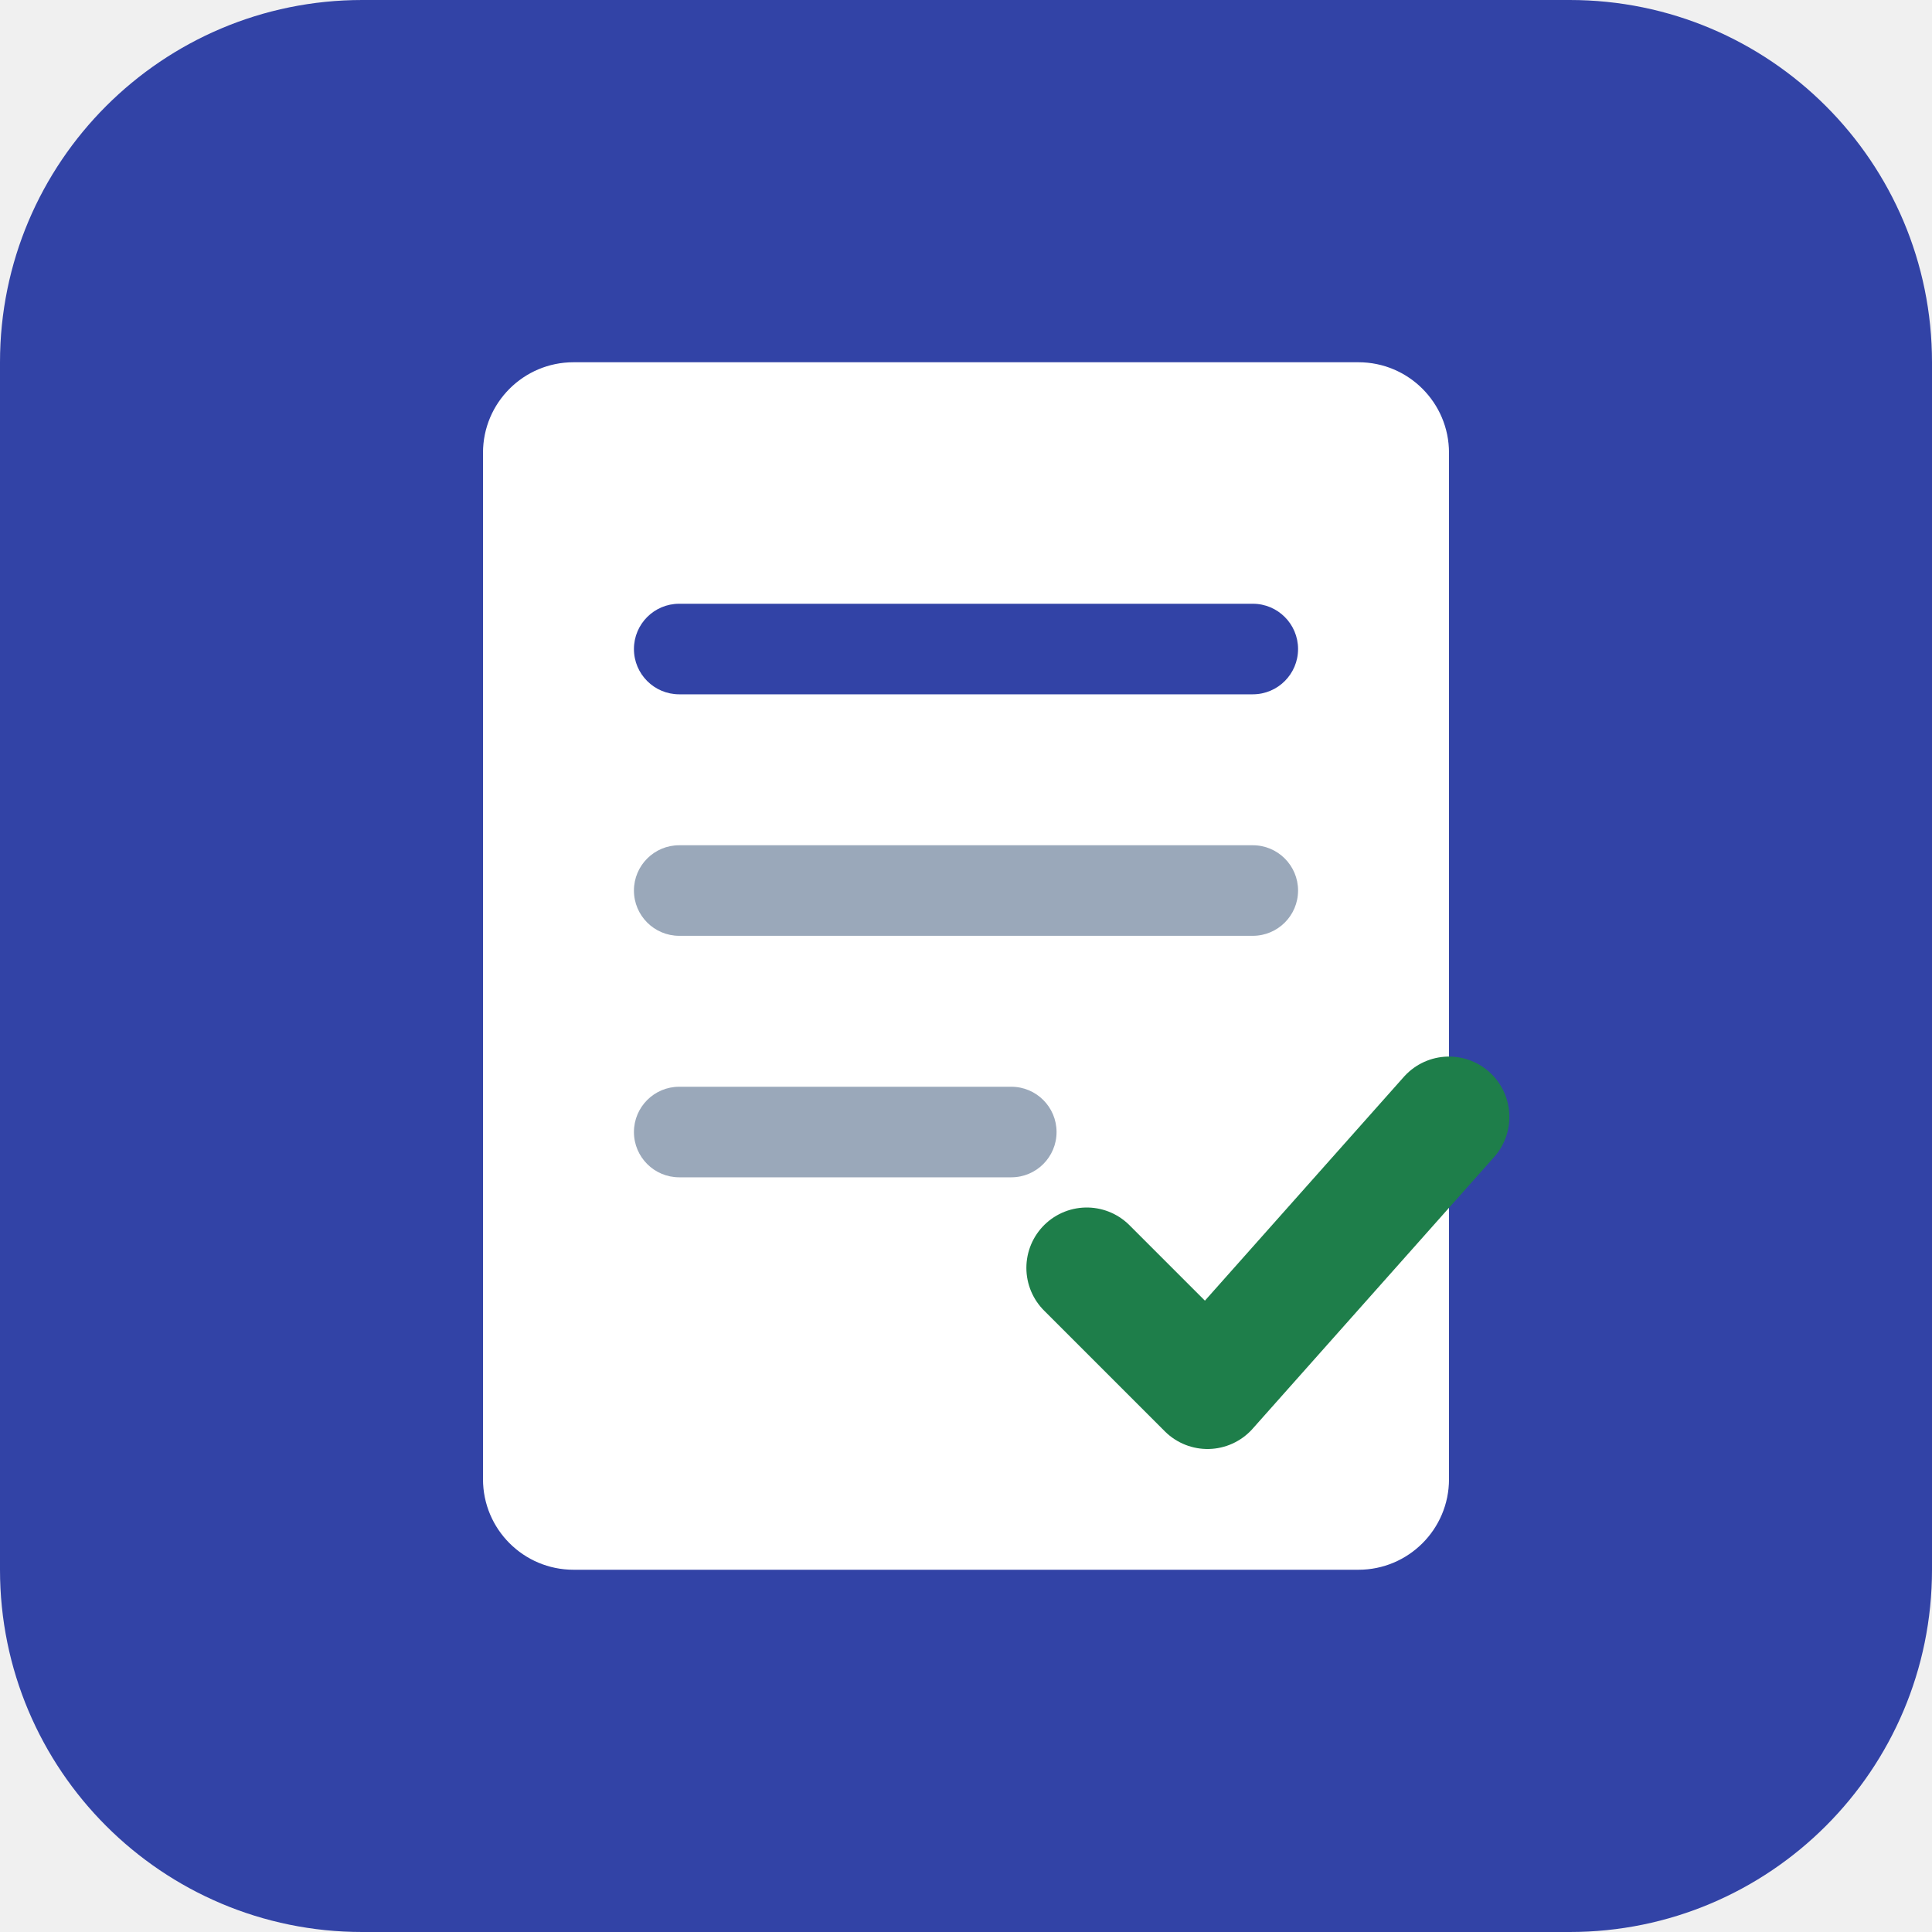
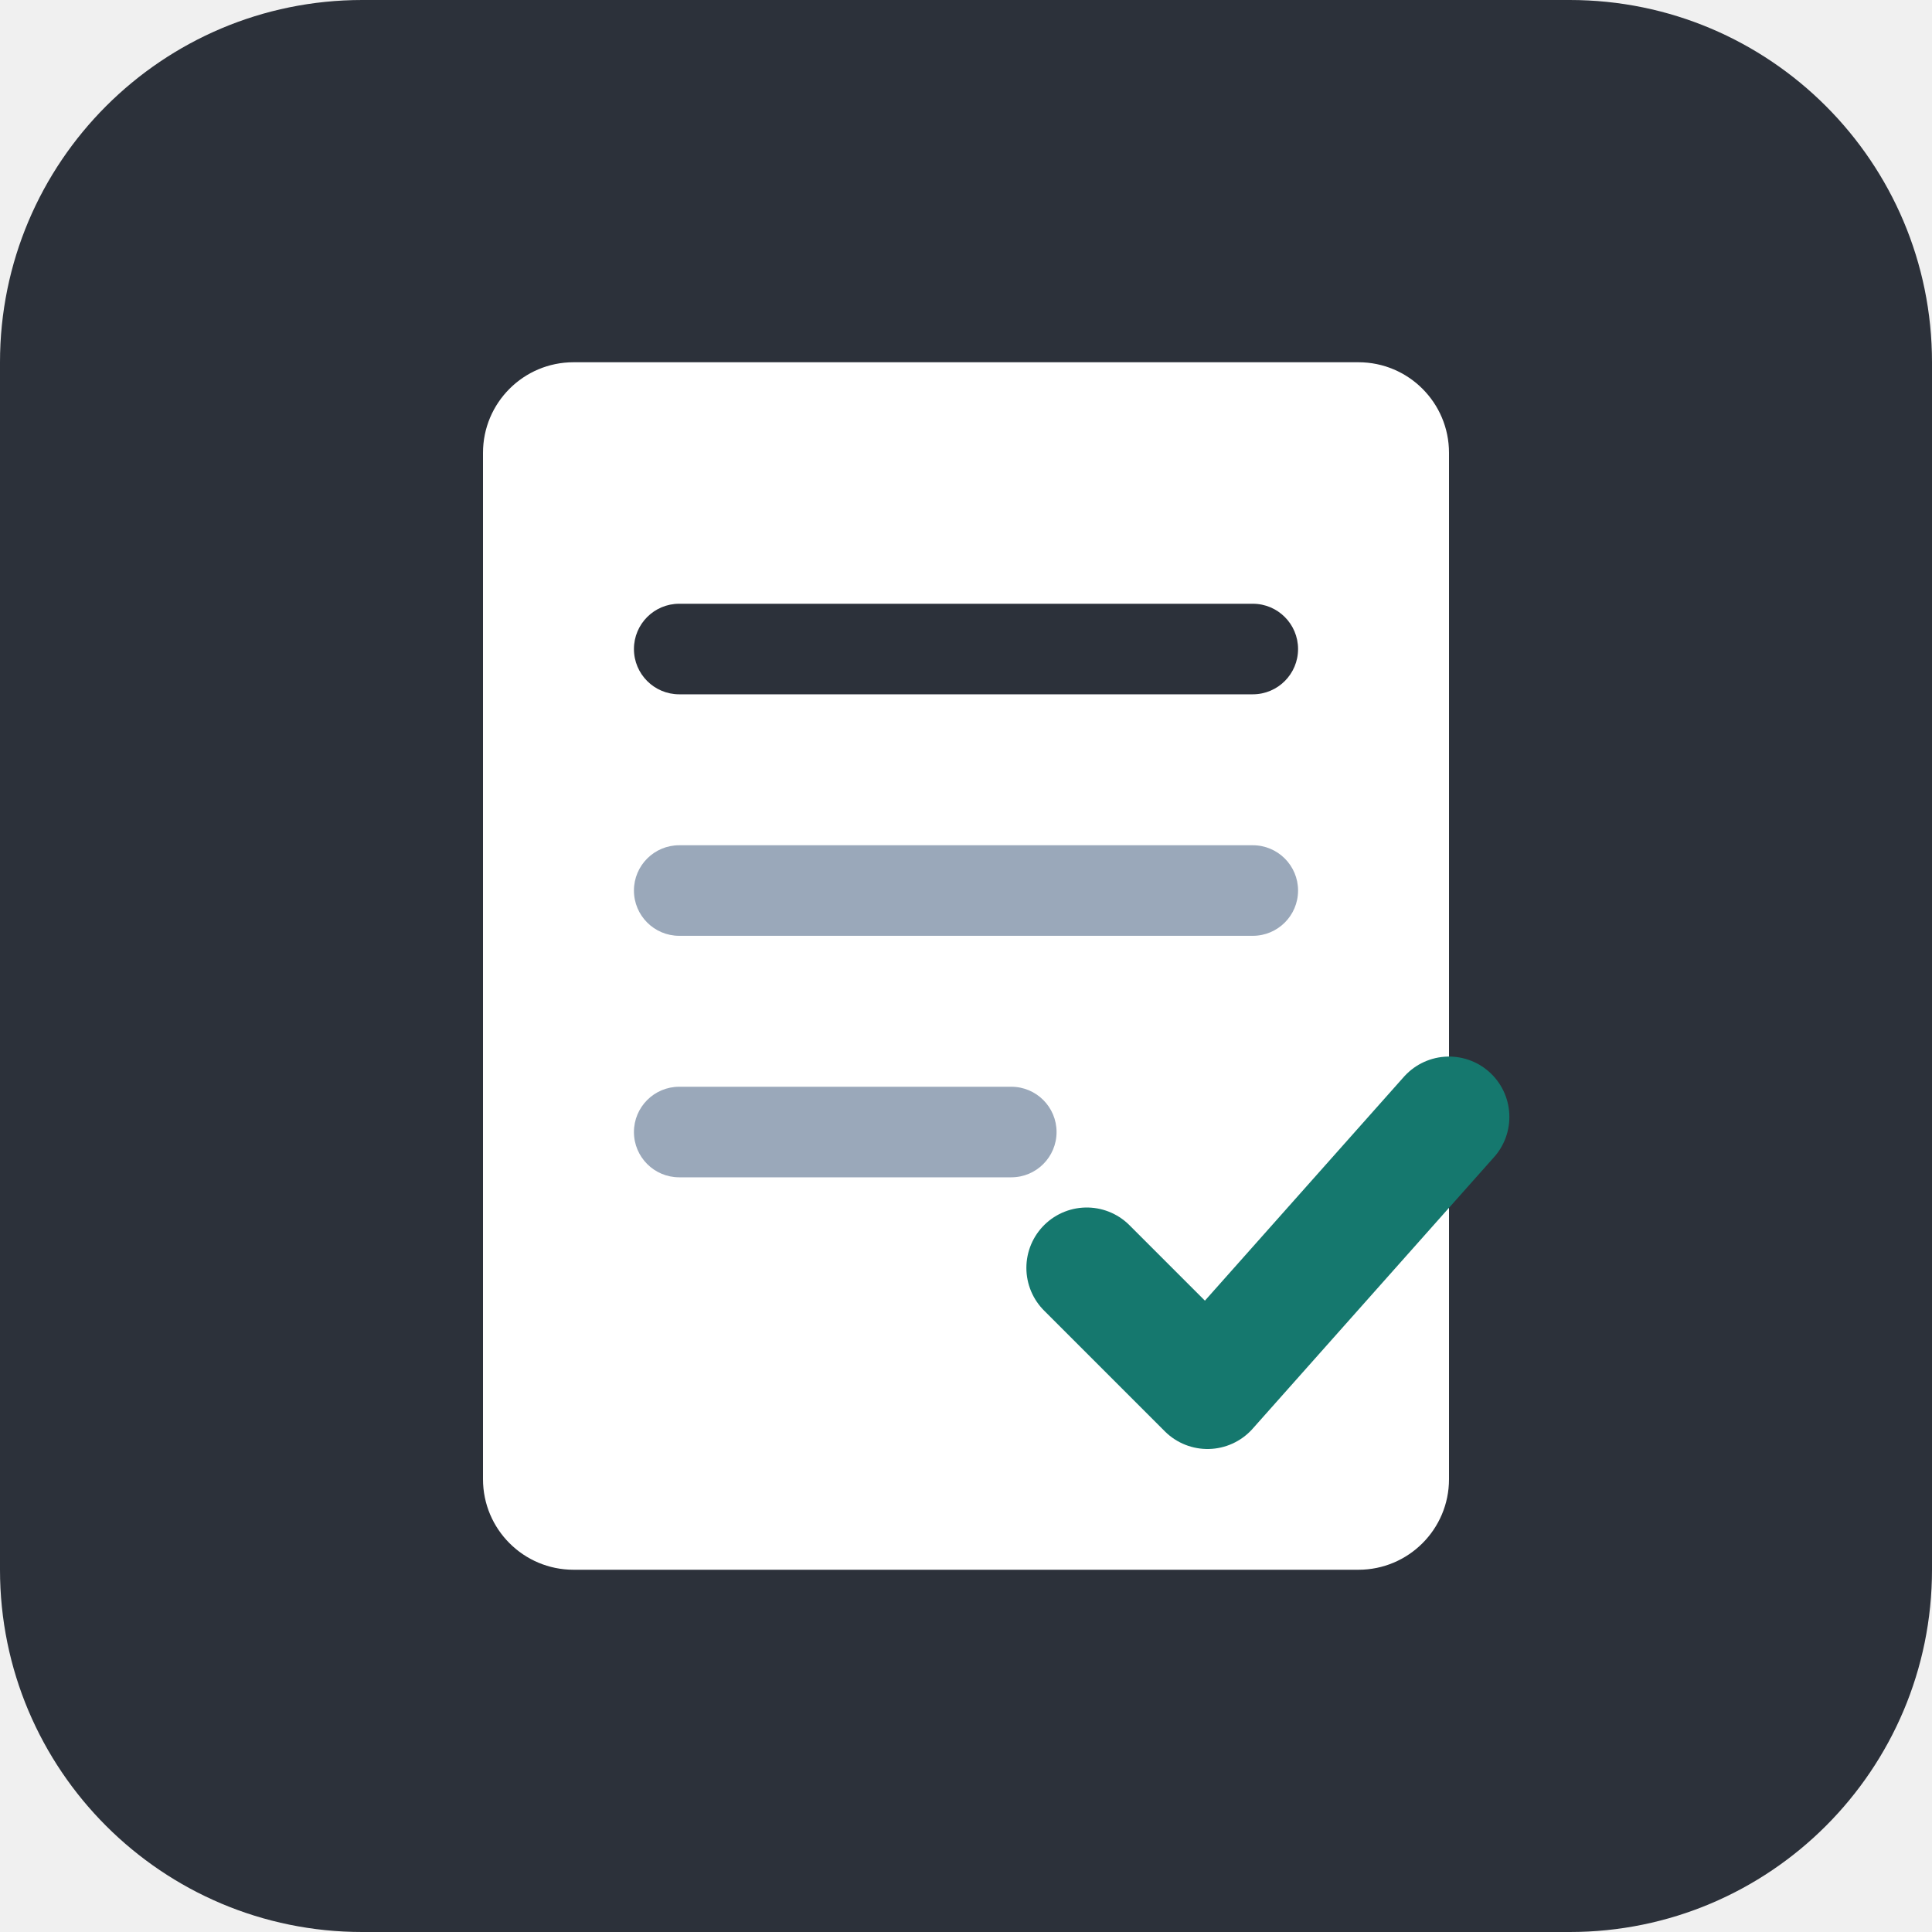
<svg xmlns="http://www.w3.org/2000/svg" viewBox="0 0 64 64">
-   <rect width="64" height="64" rx="12" fill="#3243A6" />
+   <rect width="64" height="64" rx="12" fill="#2C313A" />
  <rect x="16" y="12" width="32" height="40" rx="3" fill="#fff" />
-   <rect x="21" y="20" width="22" height="3" rx="1.5" fill="#3243A6" />
+   <rect x="21" y="20" width="22" height="3" rx="1.5" fill="#2C313A" />
  <rect x="21" y="28" width="22" height="3" rx="1.5" fill="#9AA8BA" />
  <rect x="21" y="36" width="14" height="3" rx="1.5" fill="#9AA8BA" />
-   <path d="M36 42 l4 4 l8 -9" fill="none" stroke="#1E7E4A" stroke-width="4" stroke-linecap="round" stroke-linejoin="round" />
+   <path d="M36 42 l4 4 l8 -9" fill="none" stroke="#15786E" stroke-width="4" stroke-linecap="round" stroke-linejoin="round" />
</svg>
